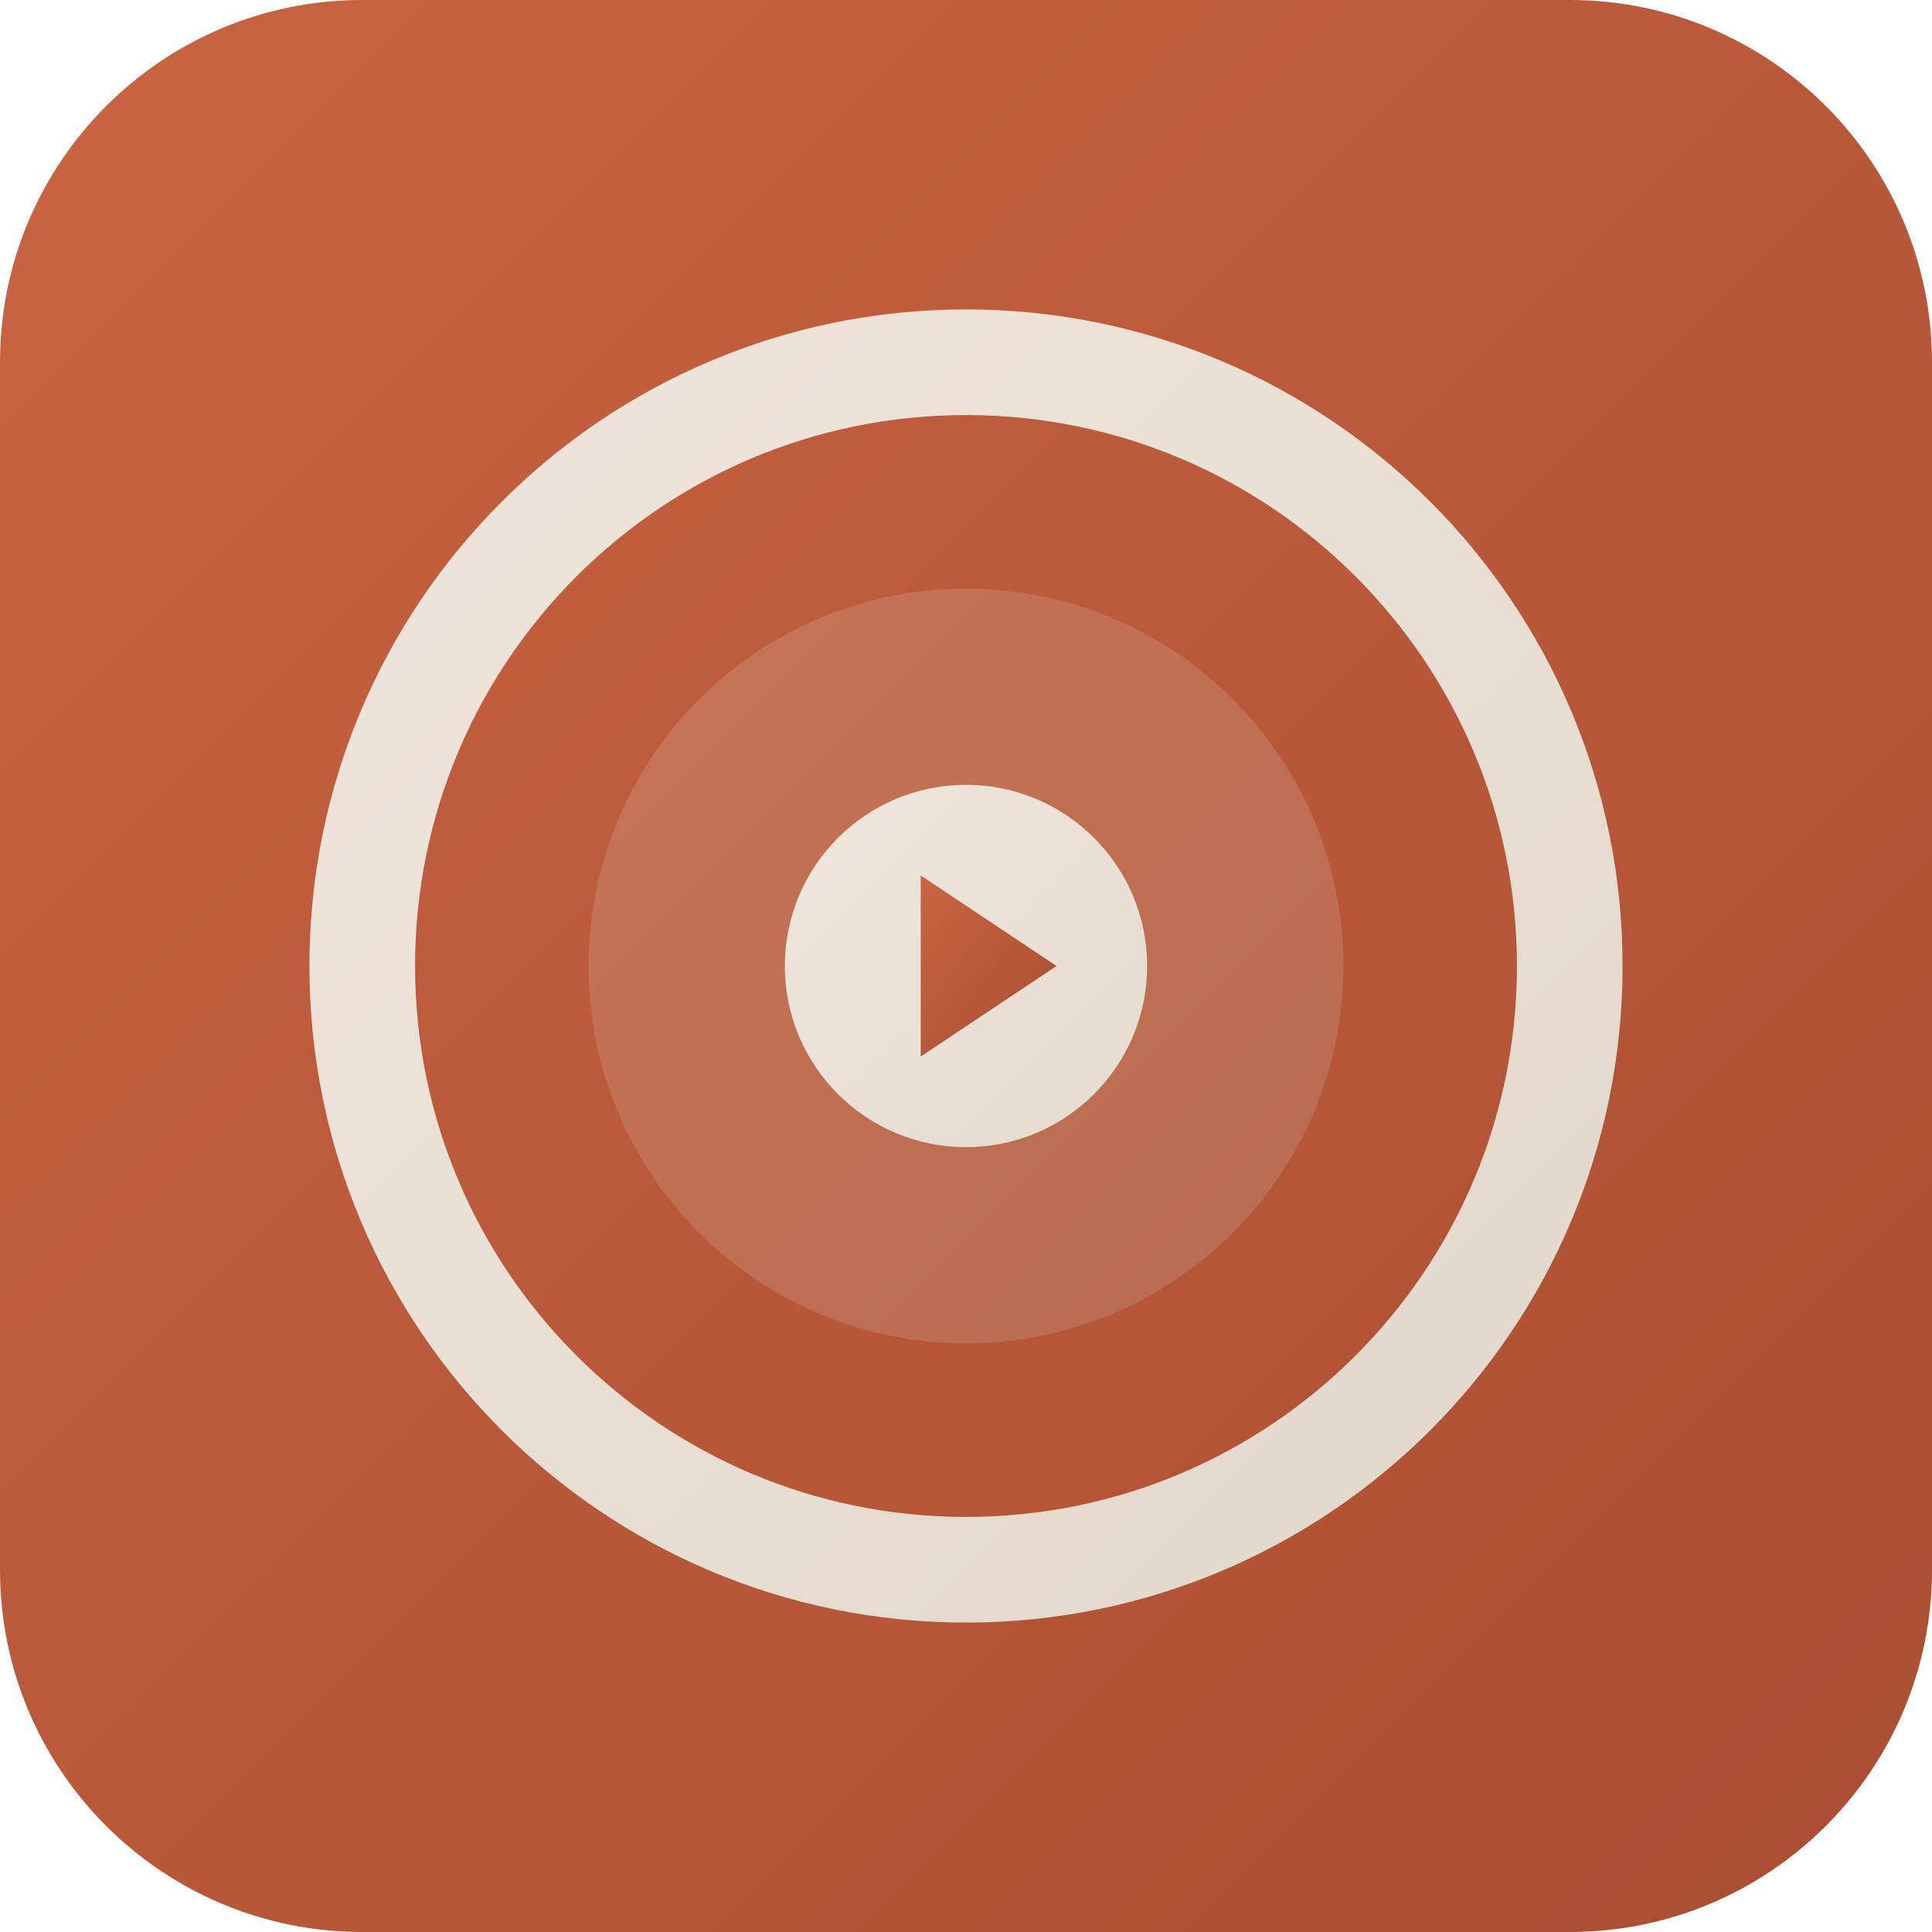
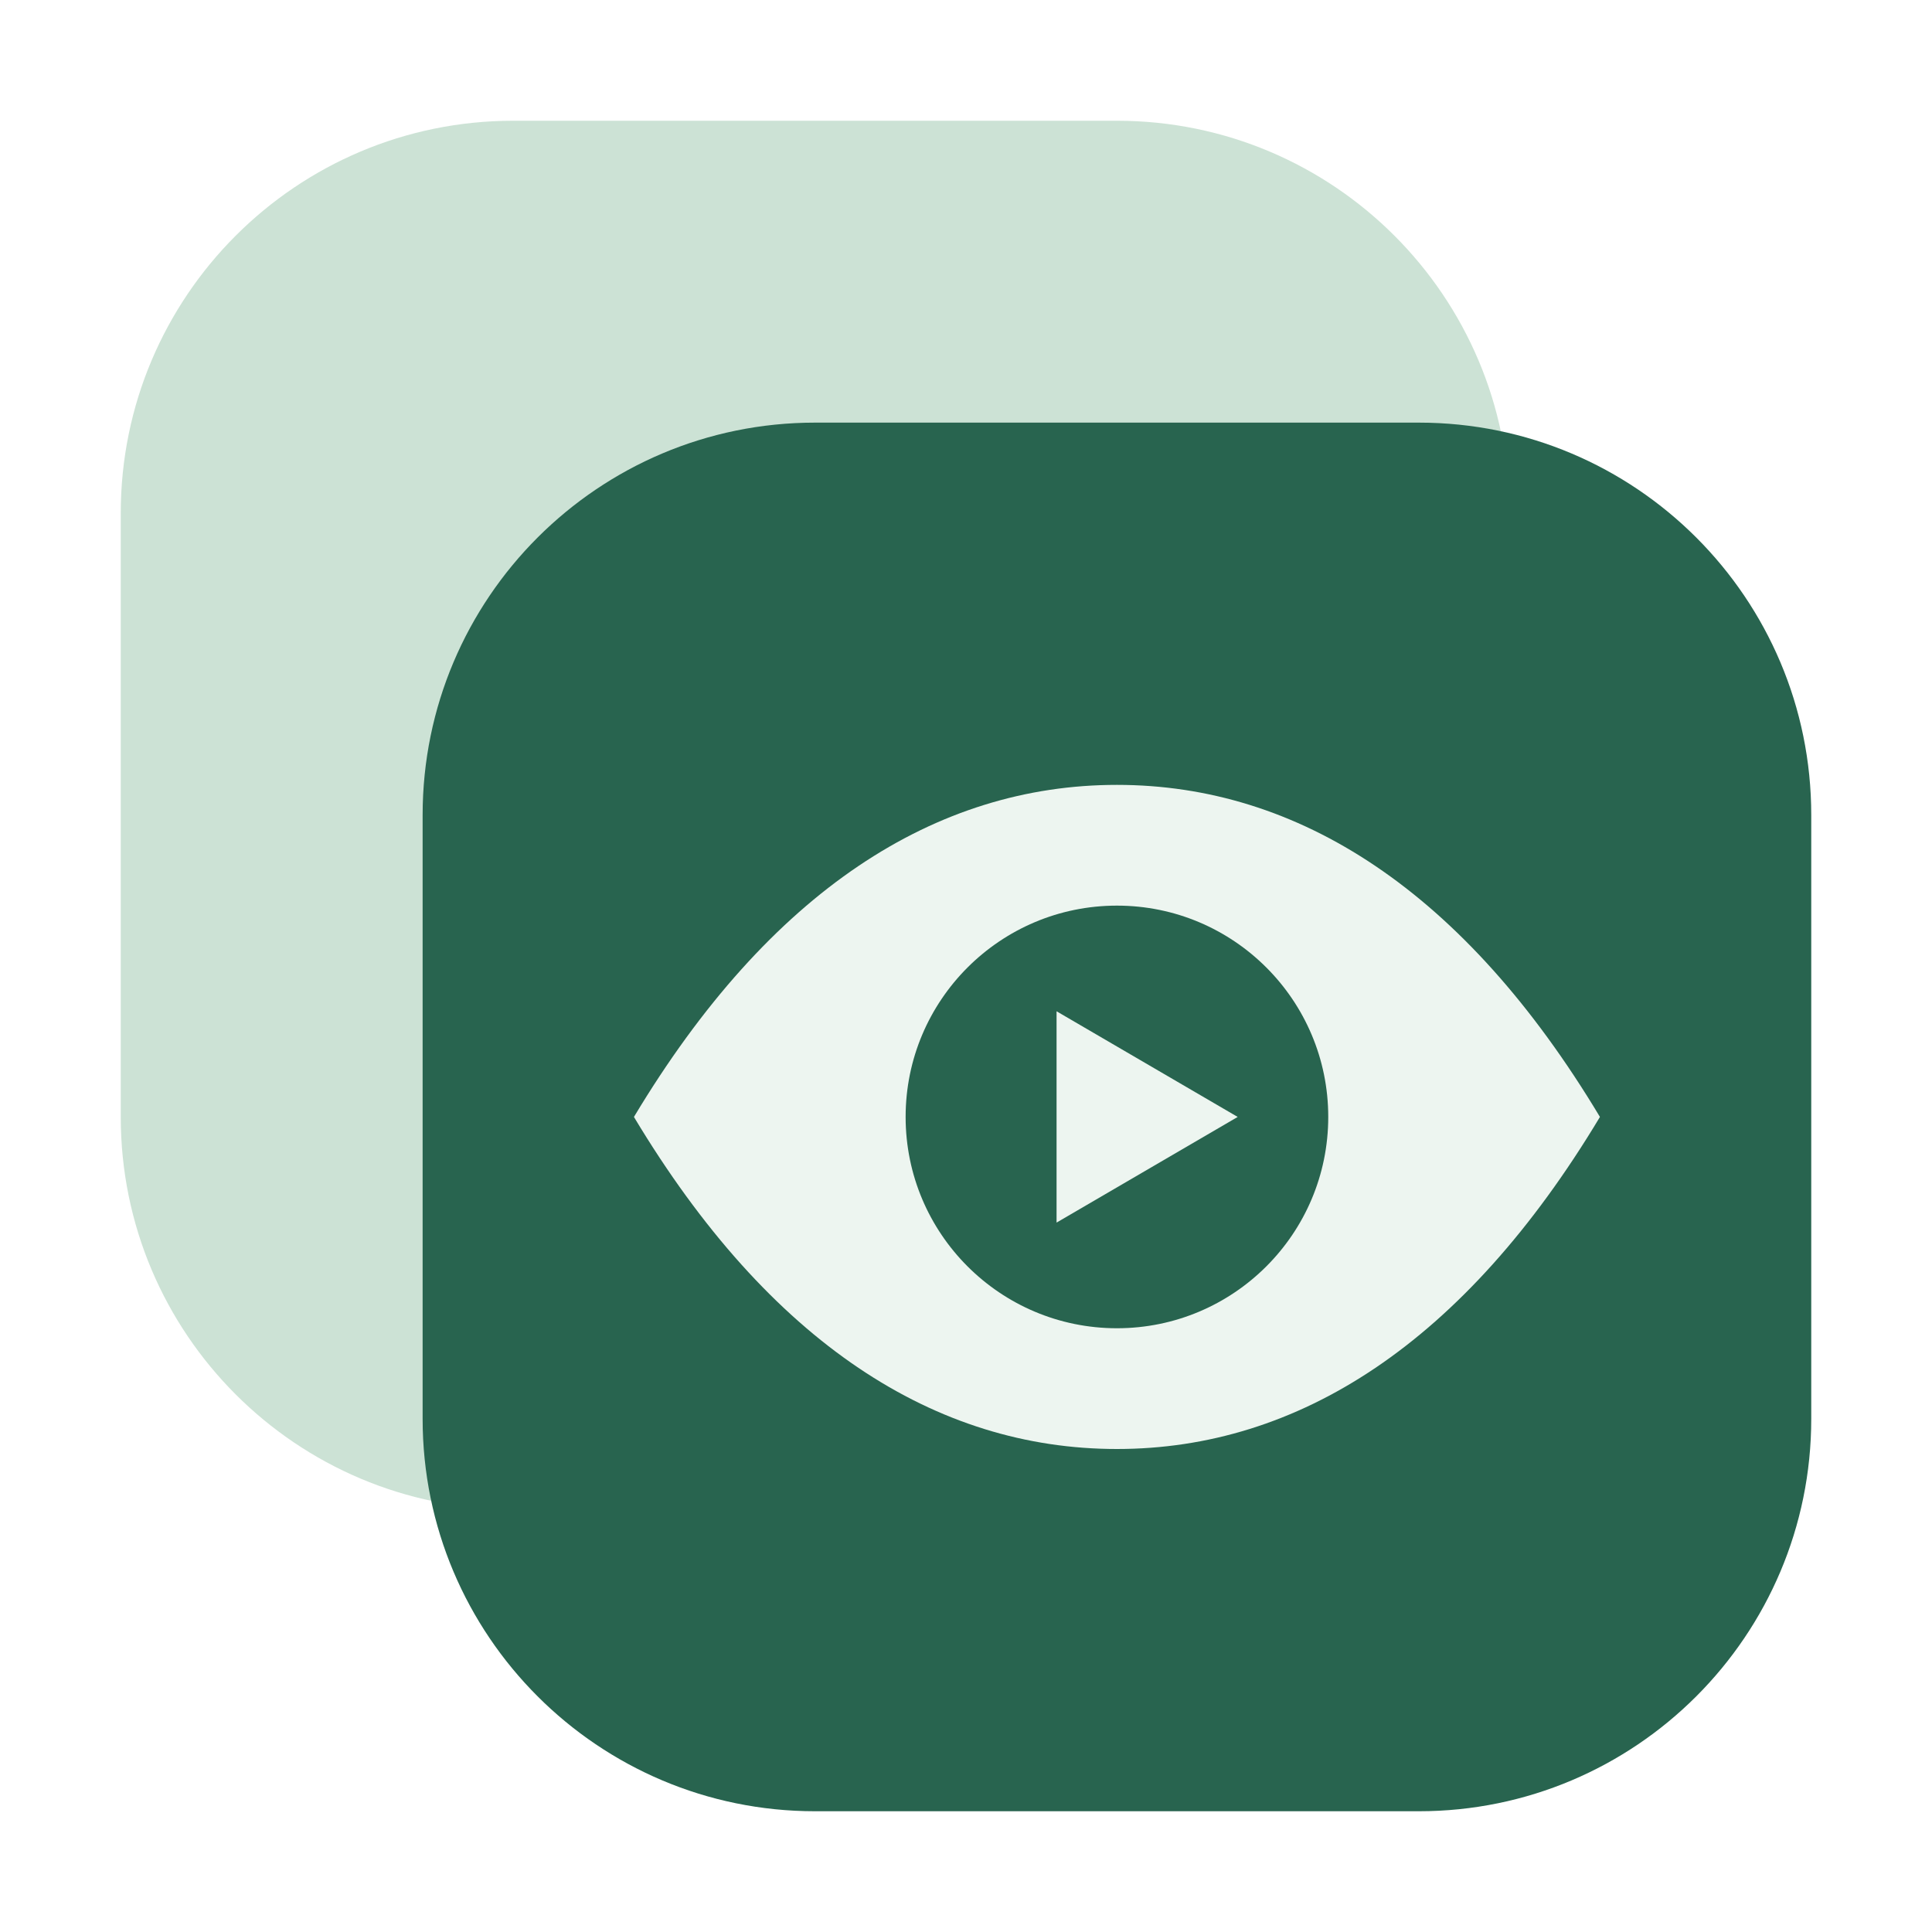
- <svg xmlns="http://www.w3.org/2000/svg" viewBox="0 0 512 512">
-   <defs>
-     <linearGradient id="bg" x1="0%" y1="0%" x2="100%" y2="100%">
-       <stop offset="0%" stop-color="#c96442" />
-       <stop offset="100%" stop-color="#a84e32" />
-     </linearGradient>
-     <linearGradient id="lens" x1="0%" y1="0%" x2="100%" y2="100%">
-       <stop offset="0%" stop-color="#f5f4ed" />
-       <stop offset="100%" stop-color="#e8e6dc" />
-     </linearGradient>
-   </defs>
-   <rect width="512" height="512" rx="96" ry="96" fill="url(#bg)" />
-   <circle cx="256" cy="256" r="160" fill="none" stroke="url(#lens)" stroke-width="28" opacity="0.9" />
-   <circle cx="256" cy="256" r="100" fill="url(#lens)" opacity="0.15" />
-   <circle cx="256" cy="256" r="48" fill="url(#lens)" opacity="0.9" />
-   <polygon points="244,232 244,280 280,256" fill="url(#bg)" />
-   <line x1="256" y1="72" x2="256" y2="136" stroke="url(#lens)" stroke-width="8" stroke-linecap="round" opacity="0.6" />
-   <line x1="256" y1="376" x2="256" y2="440" stroke="url(#lens)" stroke-width="8" stroke-linecap="round" opacity="0.6" />
-   <line x1="72" y1="256" x2="136" y2="256" stroke="url(#lens)" stroke-width="8" stroke-linecap="round" opacity="0.6" />
-   <line x1="376" y1="256" x2="440" y2="256" stroke="url(#lens)" stroke-width="8" stroke-linecap="round" opacity="0.6" />
+ <svg xmlns="http://www.w3.org/2000/svg" viewBox="0 0 64 64" fill="none">
+   <rect x="4" y="4" width="46" height="46" rx="13" fill="#CCE2D5" />
+   <rect x="14" y="14" width="46" height="46" rx="13" fill="#28644F" />
+   <path d="M21 37C25.5 29.5 31 26 37 26C43 26 48.5 29.5 53 37C48.5 44.5 43 48 37 48C31 48 25.5 44.5 21 37Z" fill="#EDF5F0" />
+   <circle cx="37" cy="37" r="7" fill="#28644F" />
+   <path d="M35 33.5L41 37L35 40.5V33.5Z" fill="#EDF5F0" />
</svg>
